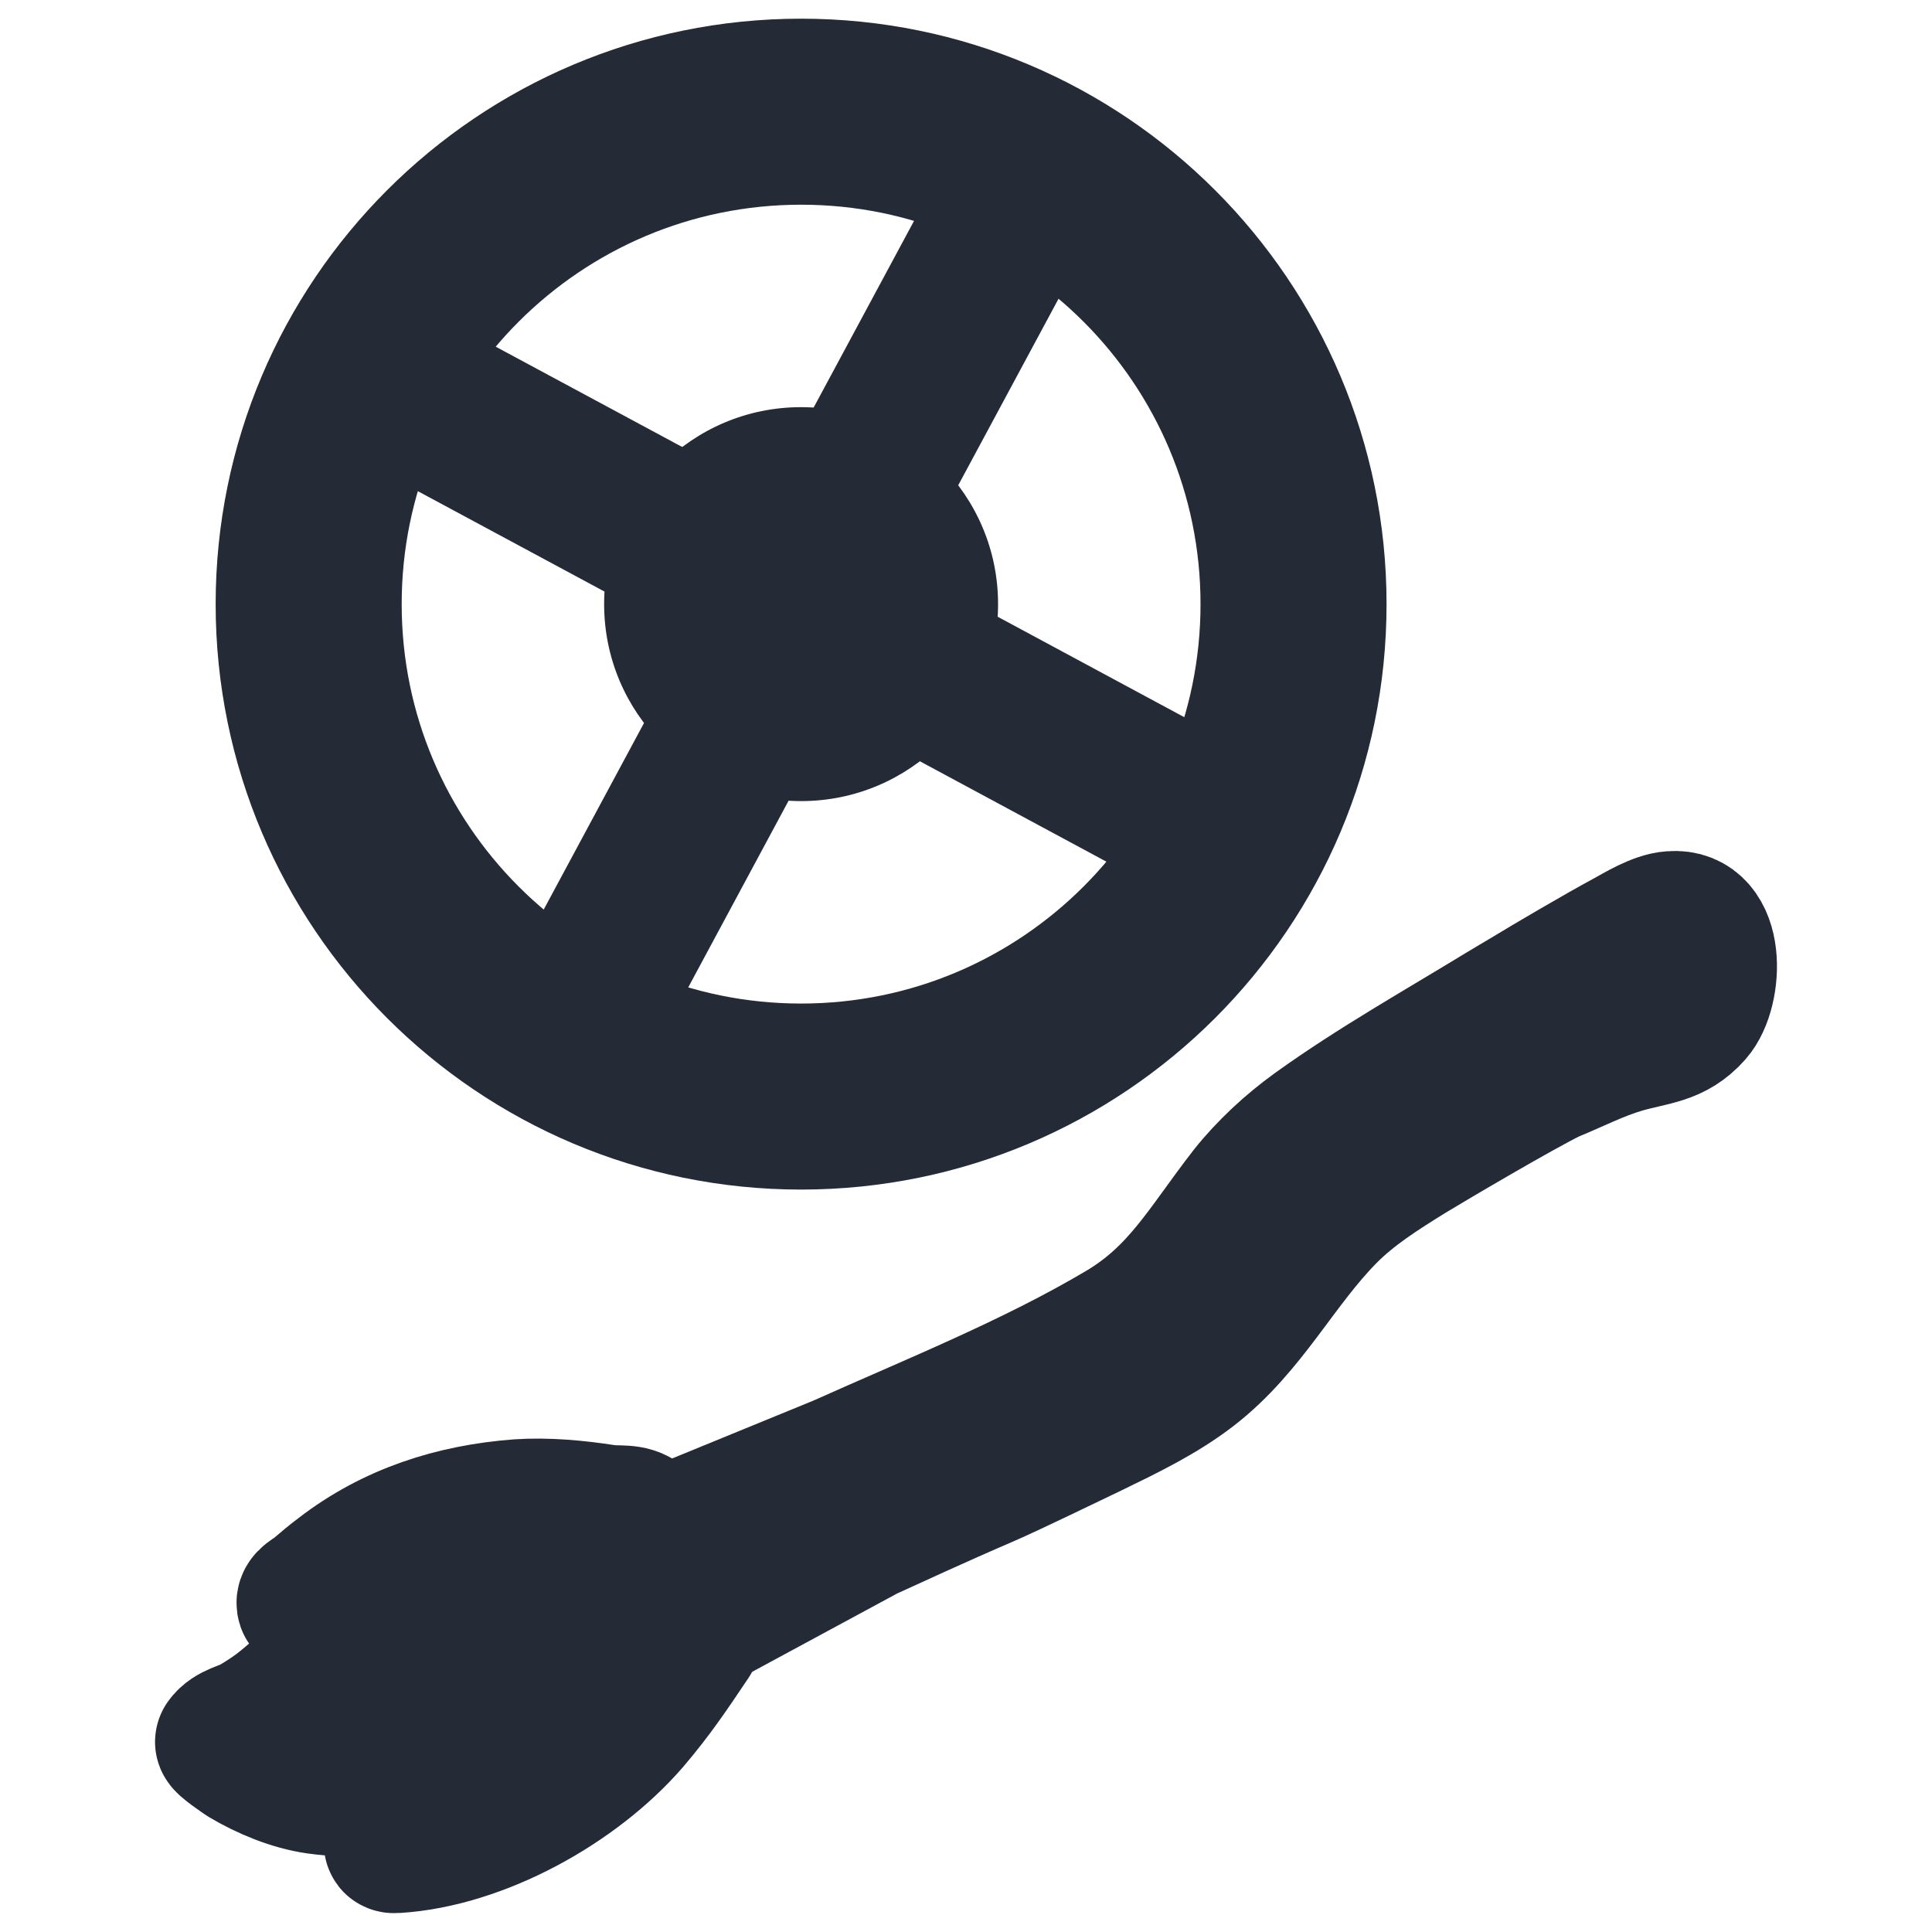
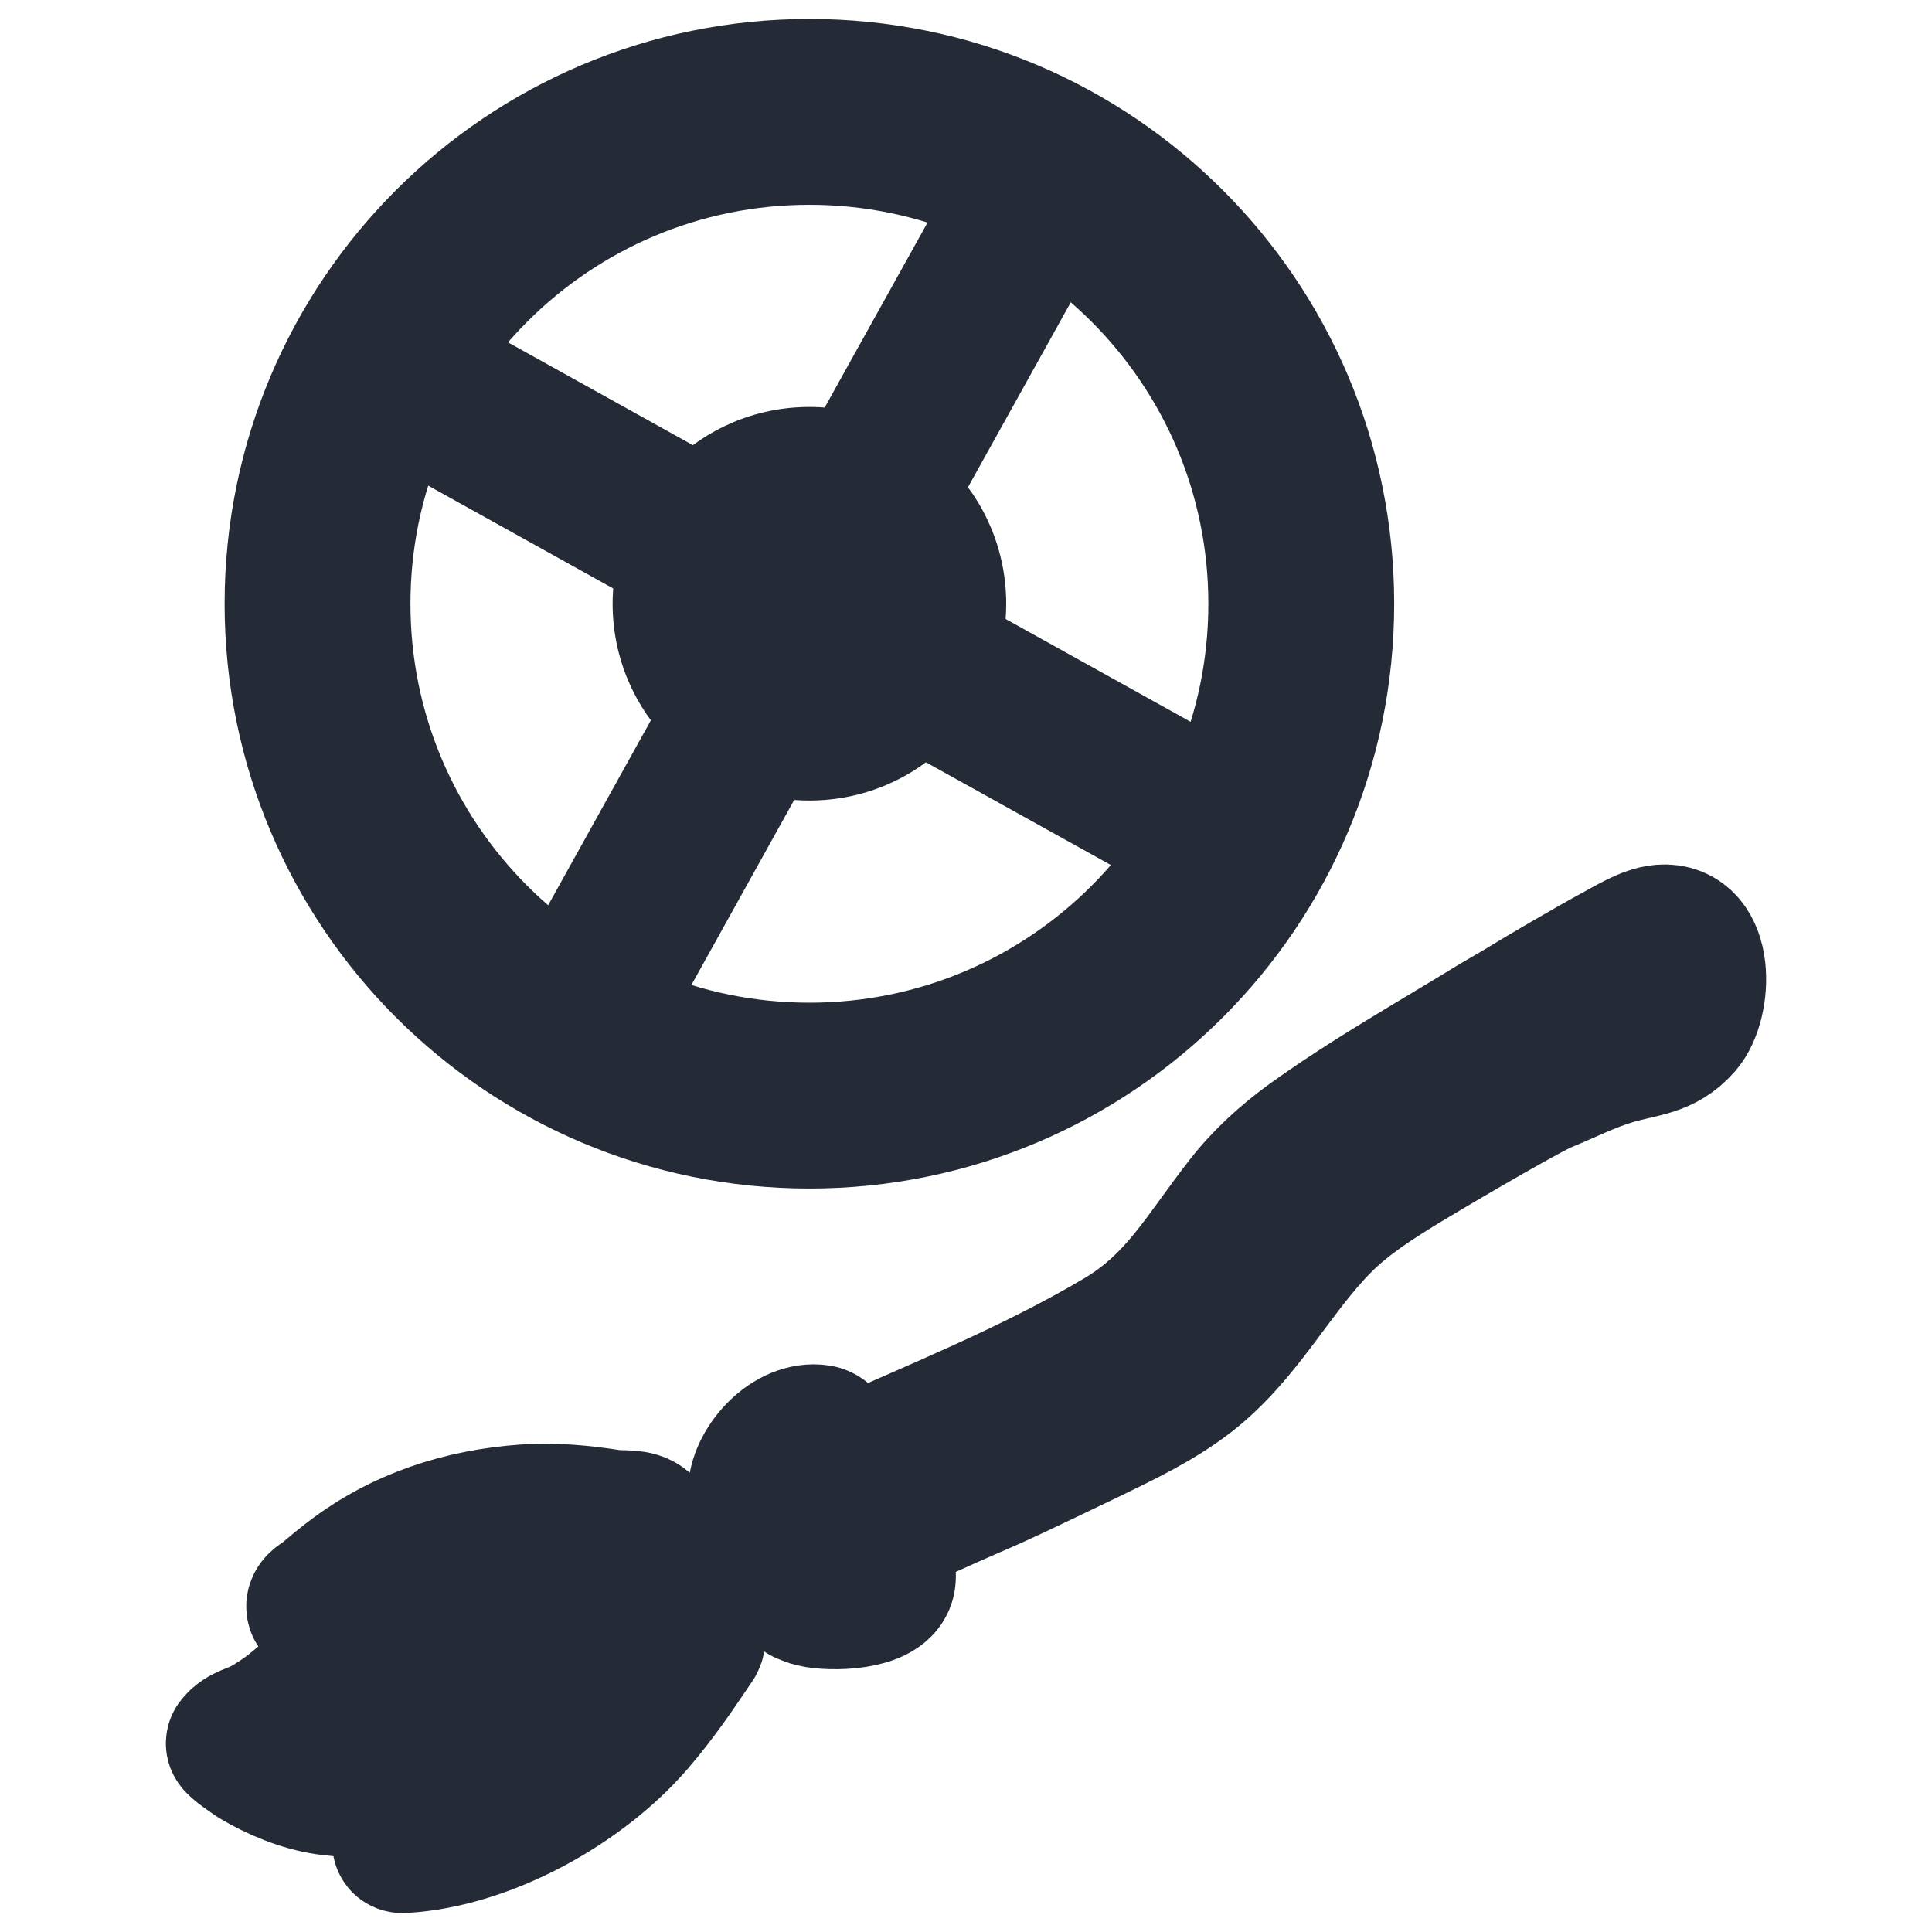
<svg xmlns="http://www.w3.org/2000/svg" viewBox="0 0 1024 1024" role="img" aria-labelledby="logo-micro-title">
  <style>
    .ink   { fill: #242B36 }
    .ink-s { stroke: #242B36 }
  </style>
  <g class="ink-s" stroke="#242B36" stroke-linecap="butt" fill="none">
-     <g stroke-width="98.6">
-       <circle cx="424.6" cy="320.2" r="261" />
+     <g stroke-width="98.5">
+       <circle cx="429" cy="320" r="260.7" />
    </g>
-     <g stroke-width="87">
-       <path d="M424.6 320.2 L301 550.1" />
-       <path d="M424.6 320.2 L194.8 196.6" />
-       <path d="M424.6 320.2 L548.2 90.4" />
-       <path d="M424.6 320.2 L654.4 443.9" />
+     <g stroke-width="86.9">
+       <path d="M429 320 L302.4 547.9" />
+       <path d="M429 320 L201.1 193.3" />
+       <path d="M429 320 L555.7 92.1" />
+       <path d="M429 320 L657 446.7" />
    </g>
  </g>
-   <circle class="ink" fill="#242B36" cx="424.6" cy="320.2" r="104.4" />
-   <g class="ink ink-s" fill="#242B36" stroke="#242B36" stroke-width="73" stroke-linejoin="round">
-     <path d="M275,799.3C240.4,801.9 208.1,812.2 180.4,833.6C176.1,836.8 172,840.3 167.9,843.8C165.7,845.7 161,847.5 162,850.3C162.1,850.6 162.4,850.7 162.7,850.7C172.6,851.1 182.2,846 191.8,843.6C194.2,843 198.8,840.7 198.9,843C199.4,849 193.3,853.7 189.9,858.6C178.4,875.5 166.2,890.8 150.2,903.5C145.2,907.6 140.2,910.8 134.7,914.1C129.3,917.2 122.2,918.1 118.7,923.1C118,924 128.4,931 129.4,931.7C140.8,938.5 154.7,944.3 167.9,946.2C186,948.7 204.4,947.5 221.9,942C228.9,939.8 250.5,928.5 252.1,930.3C253.9,932.3 246.5,943.4 246.2,943.8C240.6,953.2 233,961.1 224,967.2C219.1,970.6 203.5,977.9 209.5,977.5C254.4,974.8 305.4,946.3 334.4,912.7C347.1,897.8 355.2,885.7 366.4,869C368.9,865.4 362.2,861.3 360,857.6C356.8,852.3 352.4,842.4 350.4,837.9C349,834.4 347.5,830.9 346.4,827.5C343.9,820.3 344.8,811.1 339.4,805.8C334.9,801.3 327,803.2 320.7,802.1C305.8,799.8 290,798.3 275,799.3Z" />
-     <path d="M821.8,569.1C805.5,577 757.4,605.4 746.9,611.8C731.9,621.1 716.4,630.9 703.9,643.5C677.5,670.1 661.7,703.6 631.5,726.9C615.4,739.3 596.6,748.3 578.5,757.1C497.8,795.9 547.1,771.6 459.2,811.9L377.4,856.1L361.5,810.3L445.5,775.9C494.3,754 547.4,732.8 594.1,705.1C625.7,686.4 638.6,661.3 661.4,632C671.3,619.5 684.1,607.7 697,598.4C729,575.4 763.3,556.2 796.8,535.7C798.5,534.6 806.3,530.1 807.9,529.1C821.9,520.6 847.3,505.7 862.3,497.6C868,494.5 878.3,488.1 886,487.6C910.2,485.6 908.7,524.9 897.7,537.4C887.2,549.3 876.6,548.9 860.2,553.6C846.6,557.6 834.8,563.8 821.8,569.1Z" />
+   <circle class="ink" fill="#242B36" cx="429" cy="320" r="104.3" />
+   <g class="ink ink-s" fill="#242B36" stroke="#242B36" stroke-width="72.9" stroke-linejoin="round">
+     <path d="M278.4,802C244.4,804.4 212.5,814.7 185.2,835.7C181,838.9 176.9,842.3 172.9,845.7C170.8,847.7 166.1,849.4 167.1,852.2C167.2,852.5 167.5,852.6 167.8,852.6C177.6,853 187,847.9 196.5,845.6C198.8,845 203.4,842.7 203.5,845C203.9,850.9 197.9,855.5 194.6,860.4C183.3,877 171.2,892.1 155.5,904.6C150.6,908.6 145.6,911.8 140.2,915C134.9,918.1 127.9,919 124.4,923.9C123.7,924.8 134,931.7 135,932.4C146.2,939.1 159.9,944.8 172.9,946.7C190.8,949.2 208.9,948 226.1,942.5C233,940.4 254.3,929.2 255.9,931C257.7,933 250.4,943.9 250.1,944.4C244.6,953.6 237,961.3 228.2,967.4C223.4,970.7 208,977.9 213.9,977.5C258.1,974.9 308.4,946.8 336.9,913.7C349.5,899 357.5,887 368.6,870.6C371,867 364.4,863.1 362.2,859.4C359.1,854.1 354.7,844.4 352.8,839.9C351.4,836.5 349.9,833.1 348.8,829.7C346.3,822.6 347.3,813.6 341.9,808.3C337.5,803.9 329.7,805.7 323.5,804.7C308.8,802.4 293.3,800.9 278.4,802Z" />
+     <path d="M817.2,575.1C801.2,582.9 753.8,610.9 743.5,617.2C728.7,626.3 713.5,636 701.1,648.4C675.1,674.6 659.5,707.7 629.8,730.6C613.9,742.8 595.4,751.6 577.5,760.3C498,798.5 546.5,774.6 460,814.3C456,816.1 464.5,822 467,825.5C469.3,828.9 470.6,832.8 470.1,836.8C468.8,849.2 439.9,849.4 431,847.2C429.3,846.8 427.6,846.1 425.9,845.4C423.9,844.4 422,842.7 420.5,840.9C416.8,836.2 417.1,834.9 417.7,834.8C427.8,833.5 442.4,839.1 448.1,830.7C448.7,829.9 437.9,812.2 433.9,803.1C431,796.5 430.6,793.8 428.8,785.6C428.4,783.6 428.3,781.5 427.8,779.5C427.6,778.9 427.5,777.8 426.9,778.1C417.4,783.2 412.3,796.3 402.4,799.7C402,799.8 401.6,799.9 401.4,799.7C399.3,797.1 400.8,793 401.1,789.7C402.2,775.2 418.6,757.4 434.1,759.8C442,761 442.8,780.5 446.4,778.9C494.6,757.3 546.9,736.4 592.9,709.1C624.1,690.7 636.8,665.9 659.3,637.1C668.9,624.7 681.6,613.1 694.3,604C725.8,581.3 759.6,562.4 792.6,542.1C794.3,541.1 802,536.6 803.6,535.7C817.3,527.3 842.4,512.6 857.2,504.6C862.8,501.6 872.9,495.3 880.6,494.7C904.4,492.8 903,531.5 892.1,543.9C881.8,555.6 871.3,555.1 855.1,559.8C841.8,563.8 830.1,569.9 817.2,575.1Z" />
  </g>
</svg>
